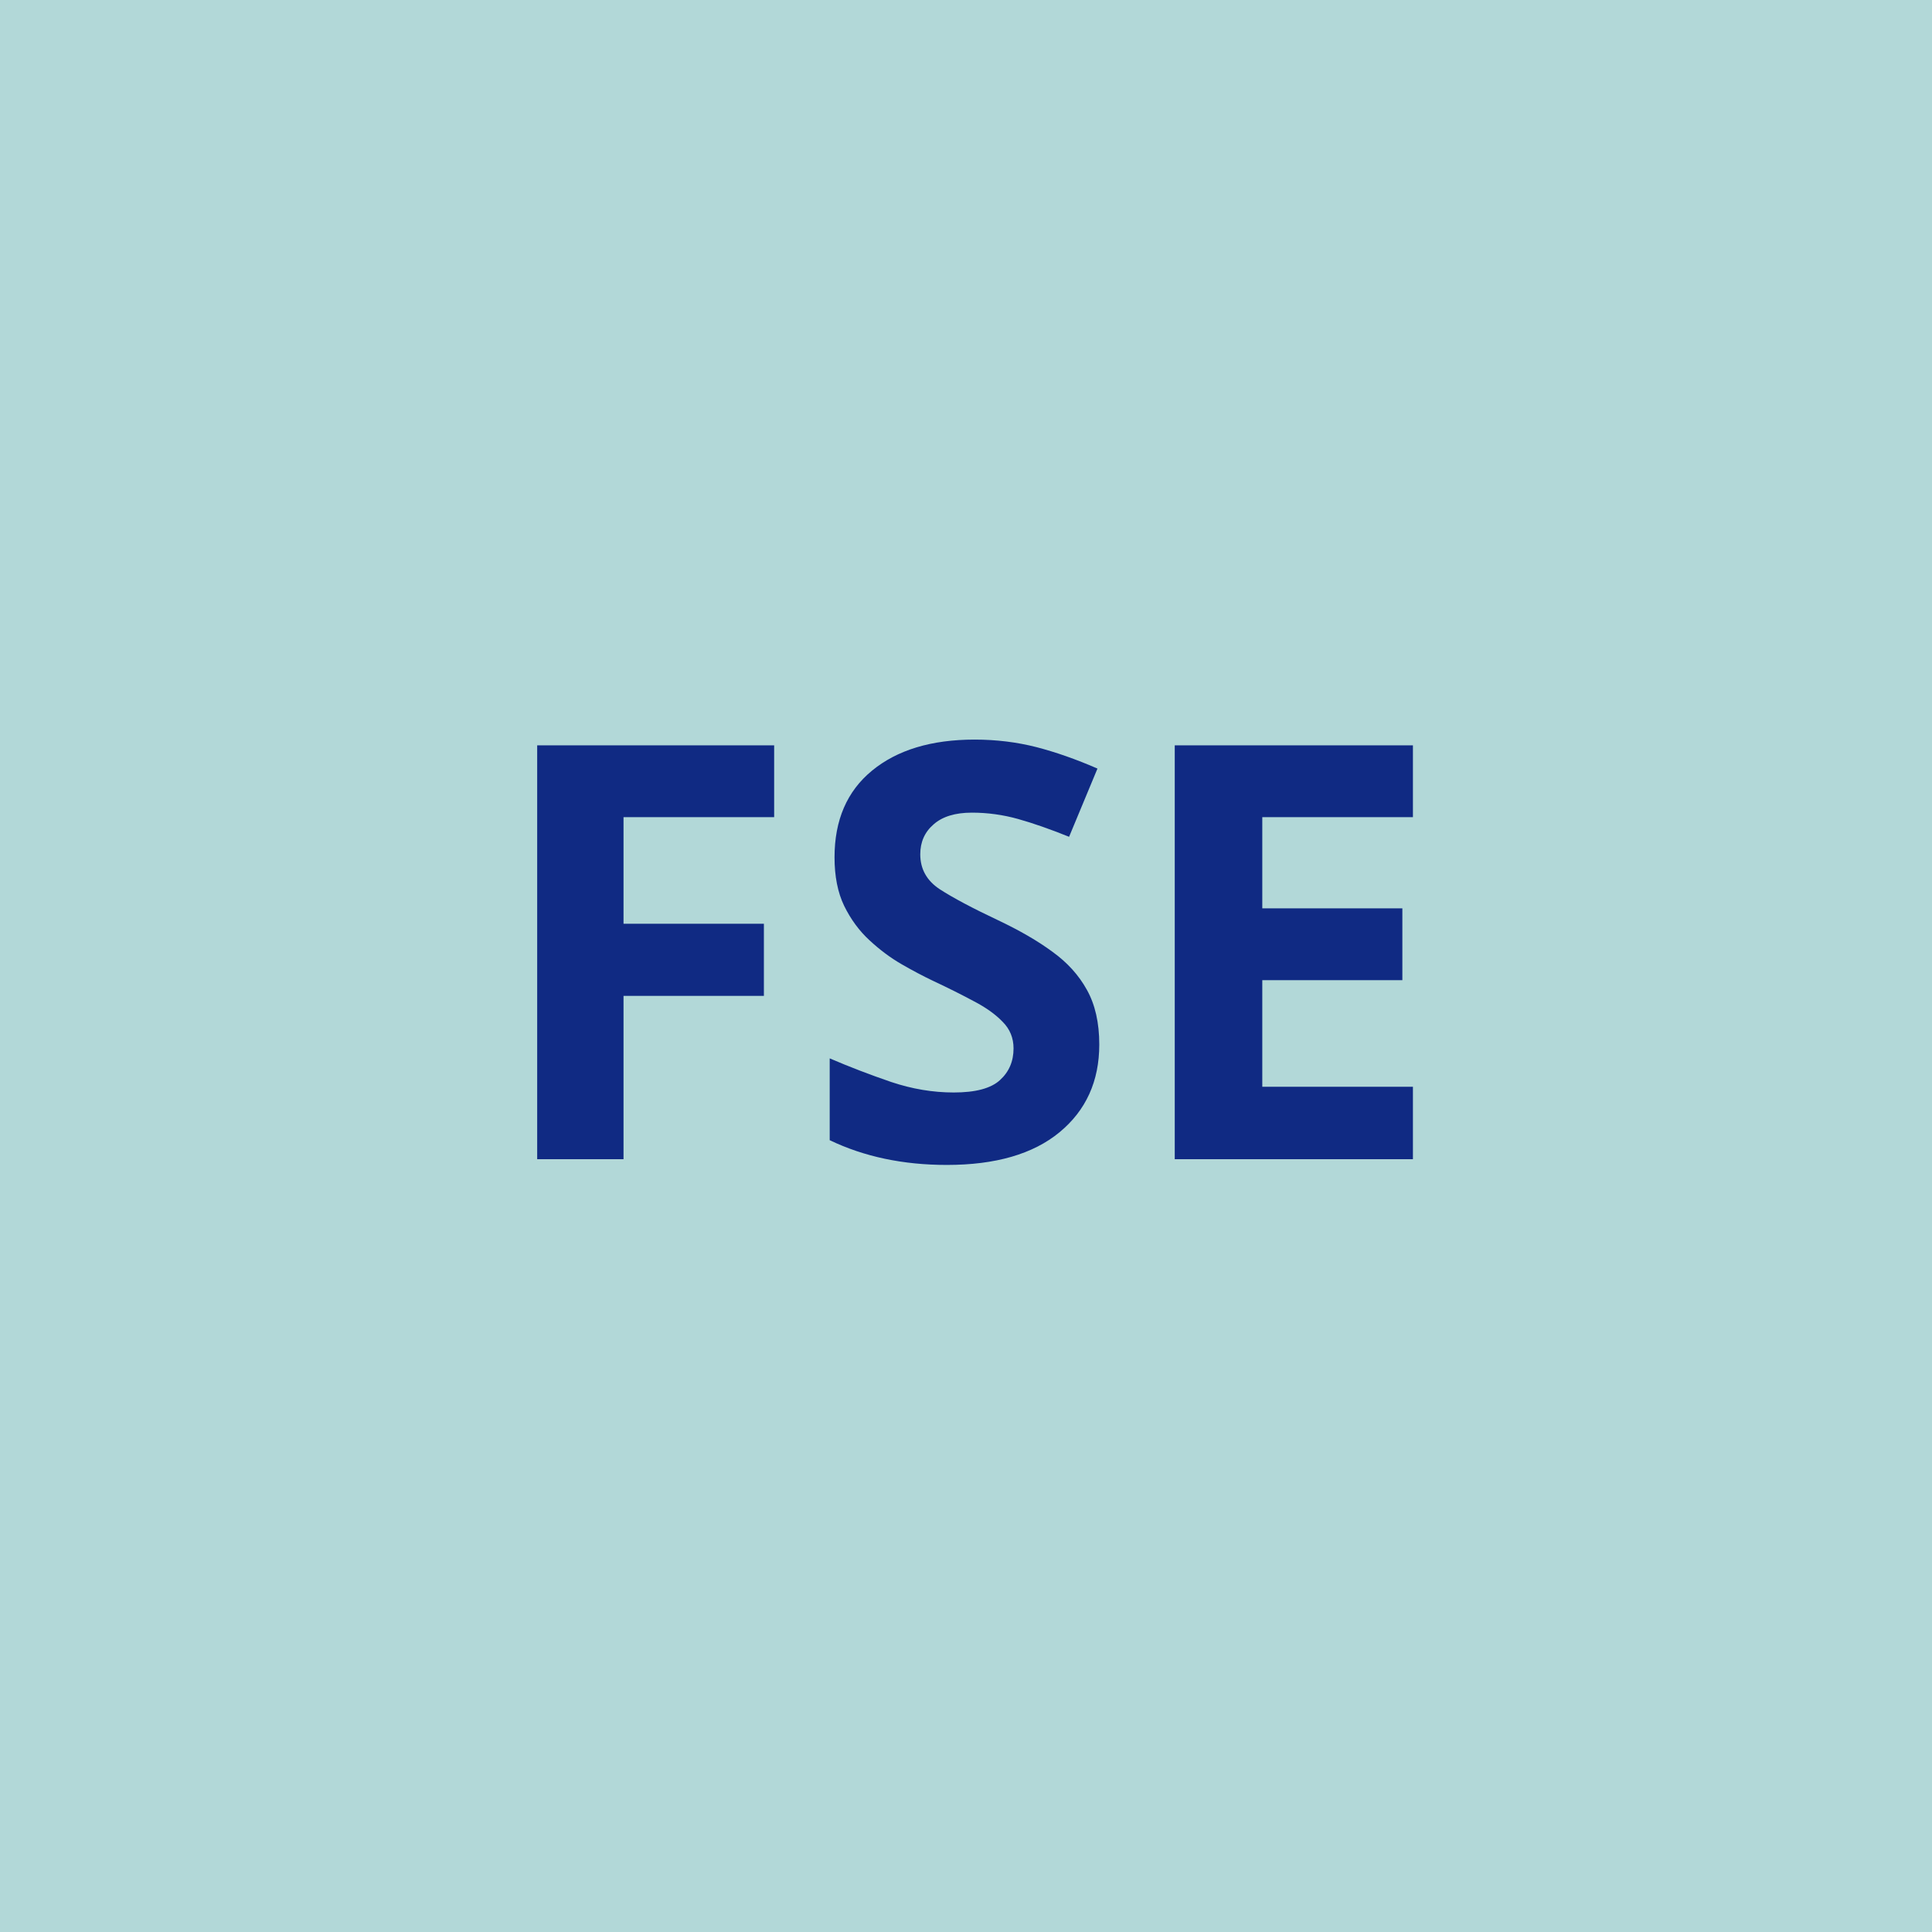
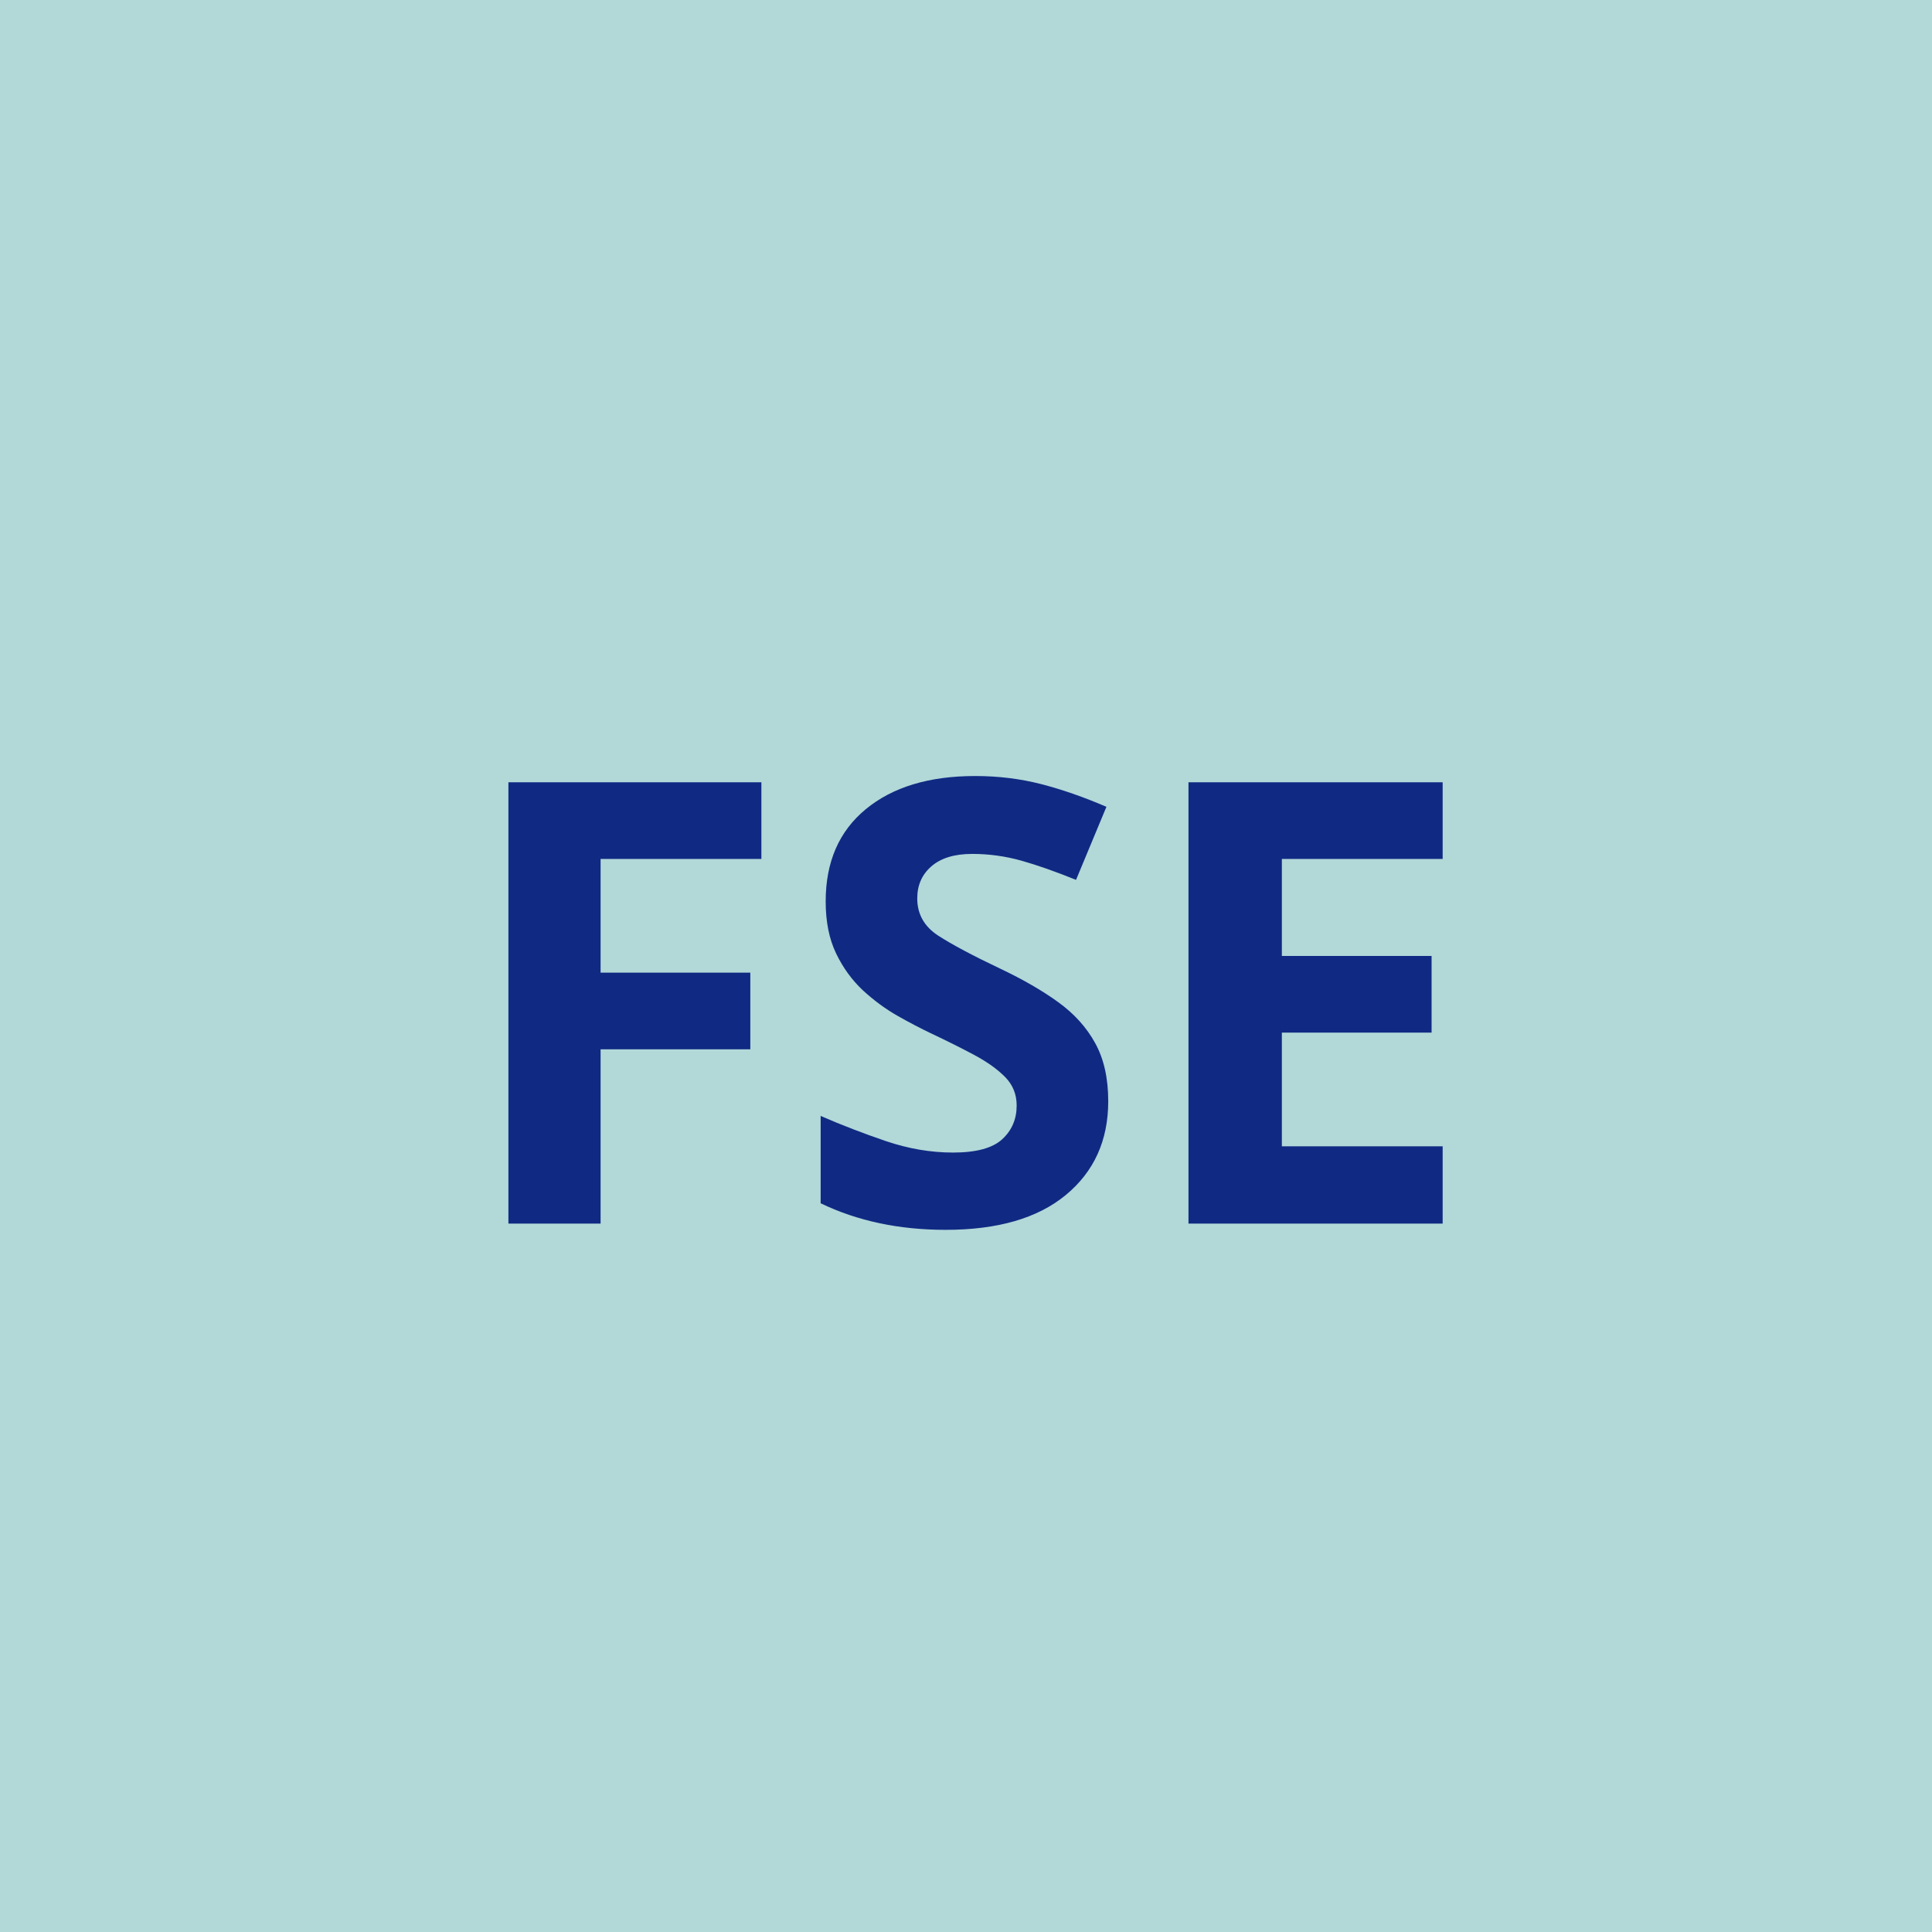
- <svg xmlns="http://www.w3.org/2000/svg" width="100" height="100">
+ <svg xmlns="http://www.w3.org/2000/svg" width="150" height="150">
  <defs>
    <style type="text/css">
    .ches {
-     font: bold 30px sans-serif;
+     font: bold 48px sans-serif;
    fill: #102a83; /* pale teal */
    }
    </style>
  </defs>
-   <rect x="0" y="0" height="100" width="100" stroke="none" fill="#b2d8d8" stroke-width="2" />
-   <text x="50" y="60" text-anchor="middle" class="ches">FSE</text>
+   <rect x="0" y="0" height="150" width="150" stroke="none" fill="#b2d8d8" stroke-width="2" />
+   <text x="75" y="95" text-anchor="middle" class="ches">FSE</text>
</svg>
